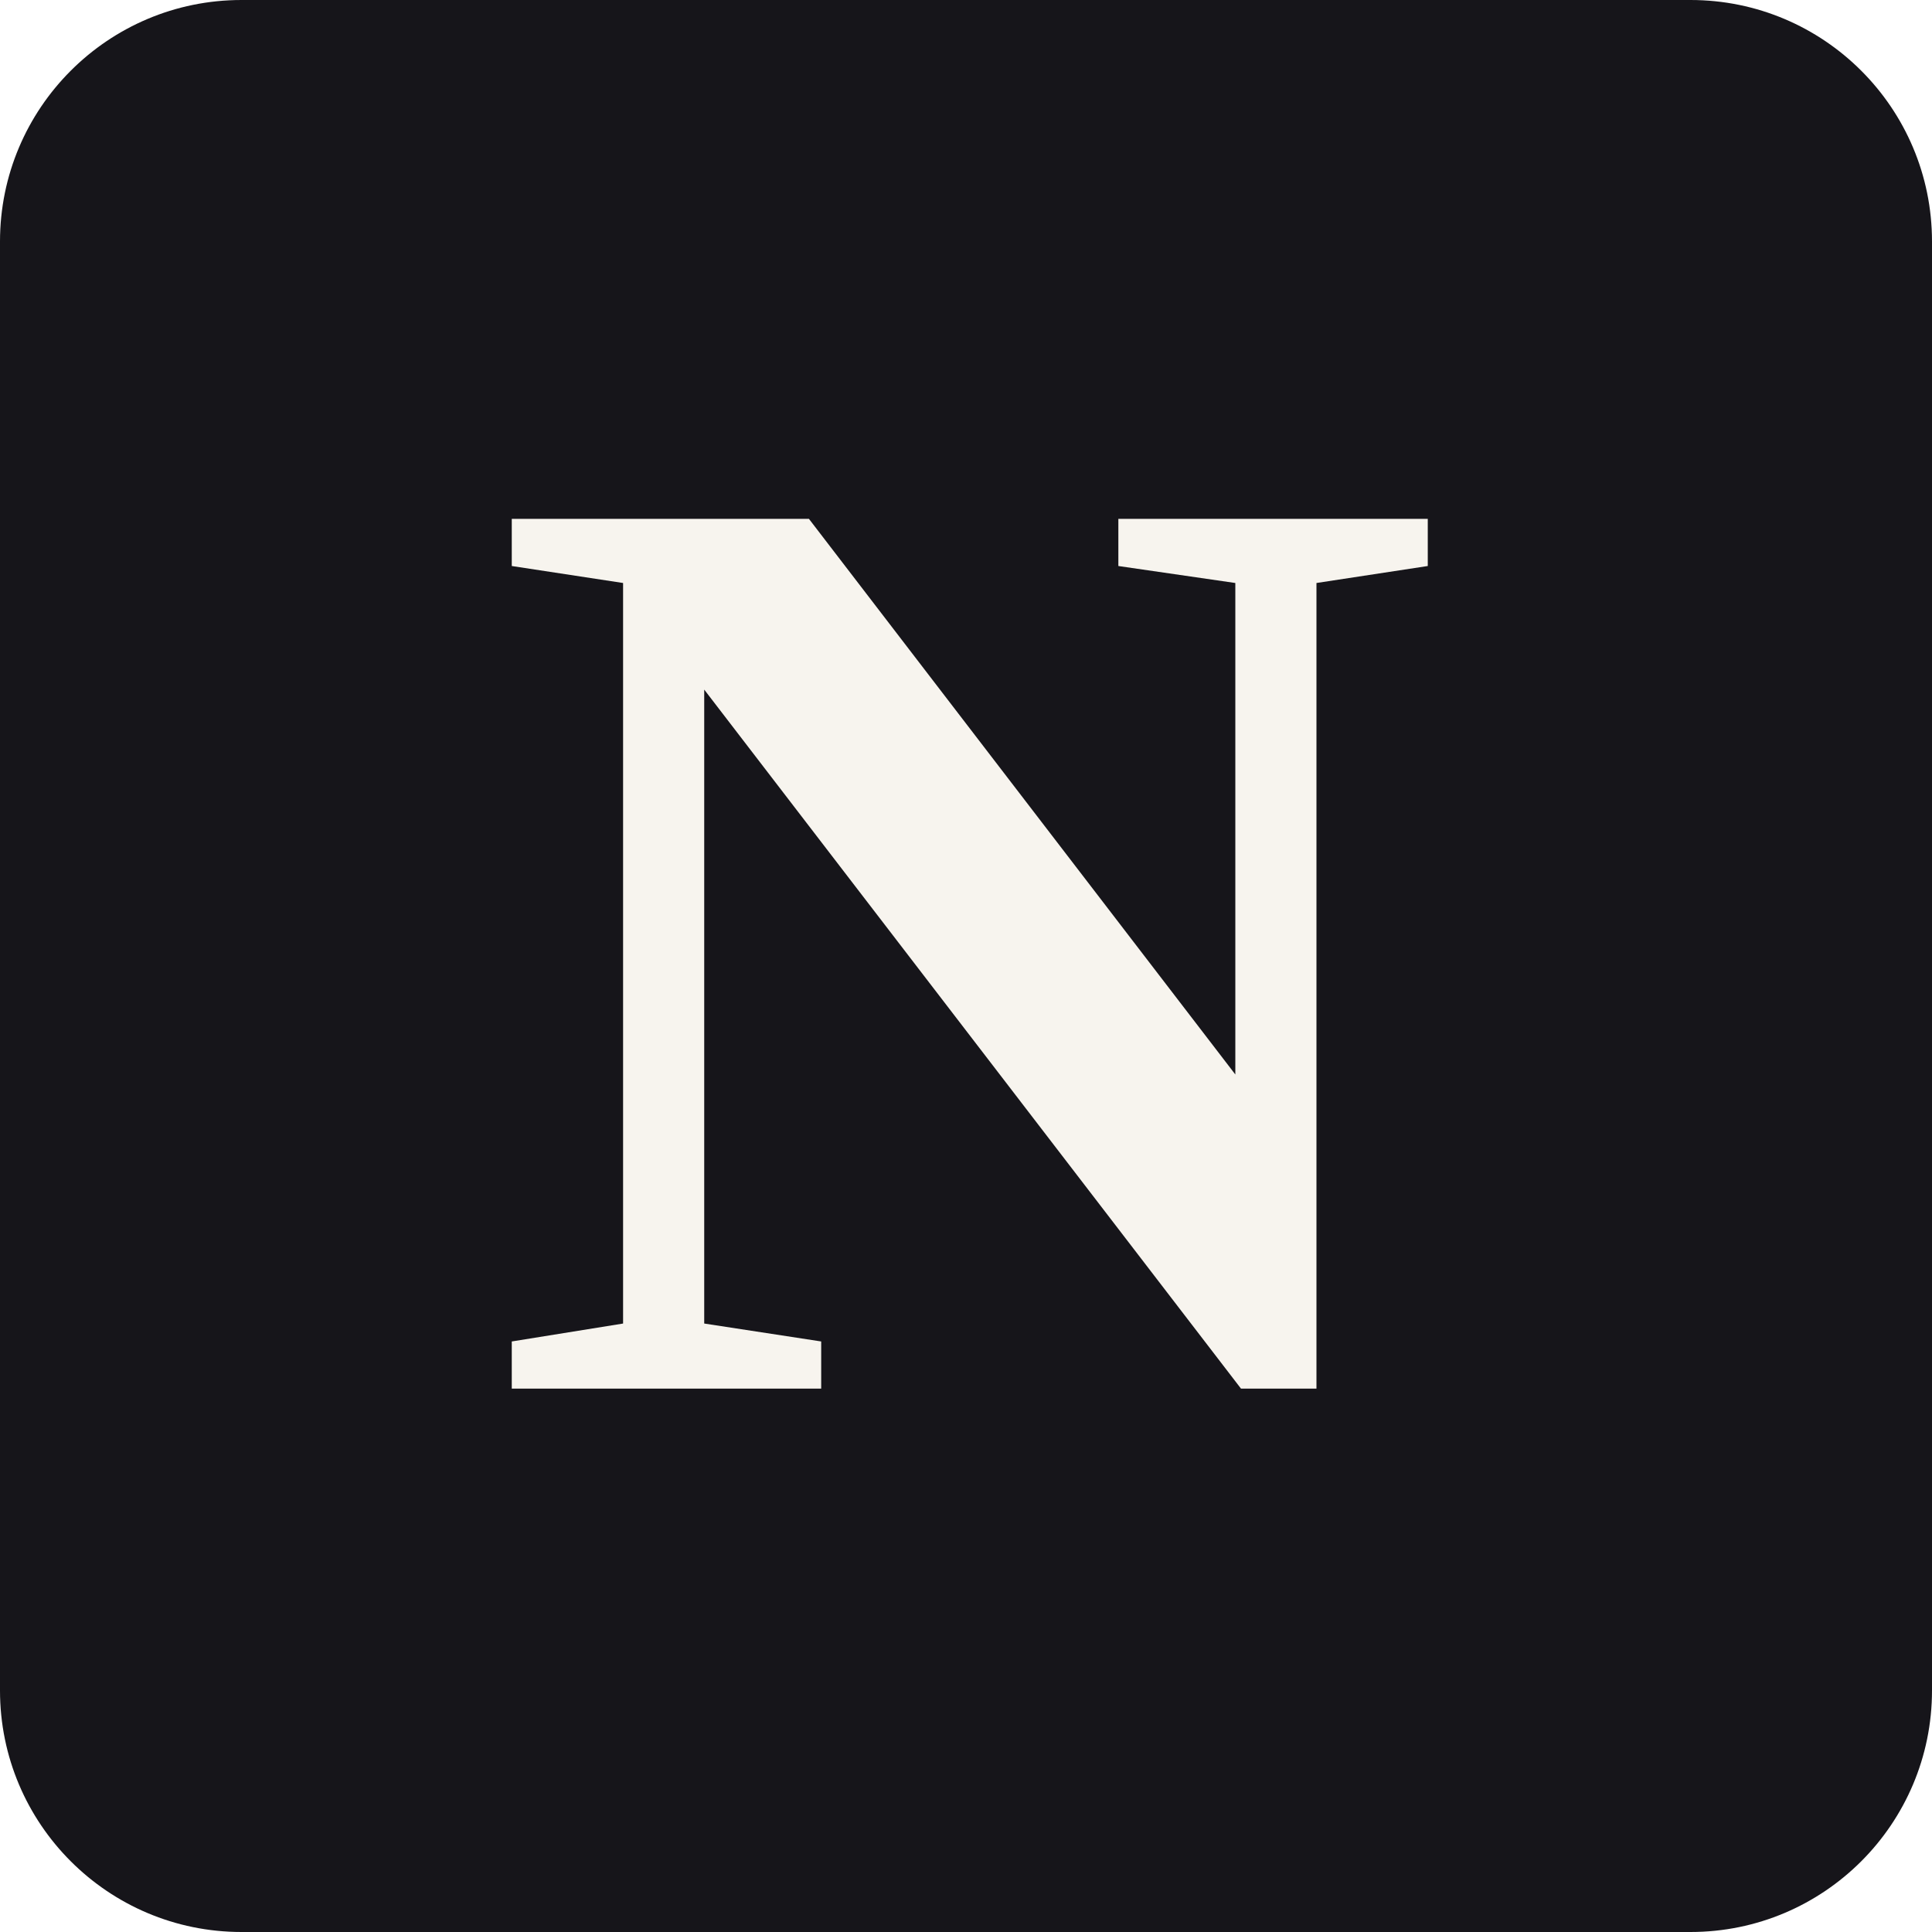
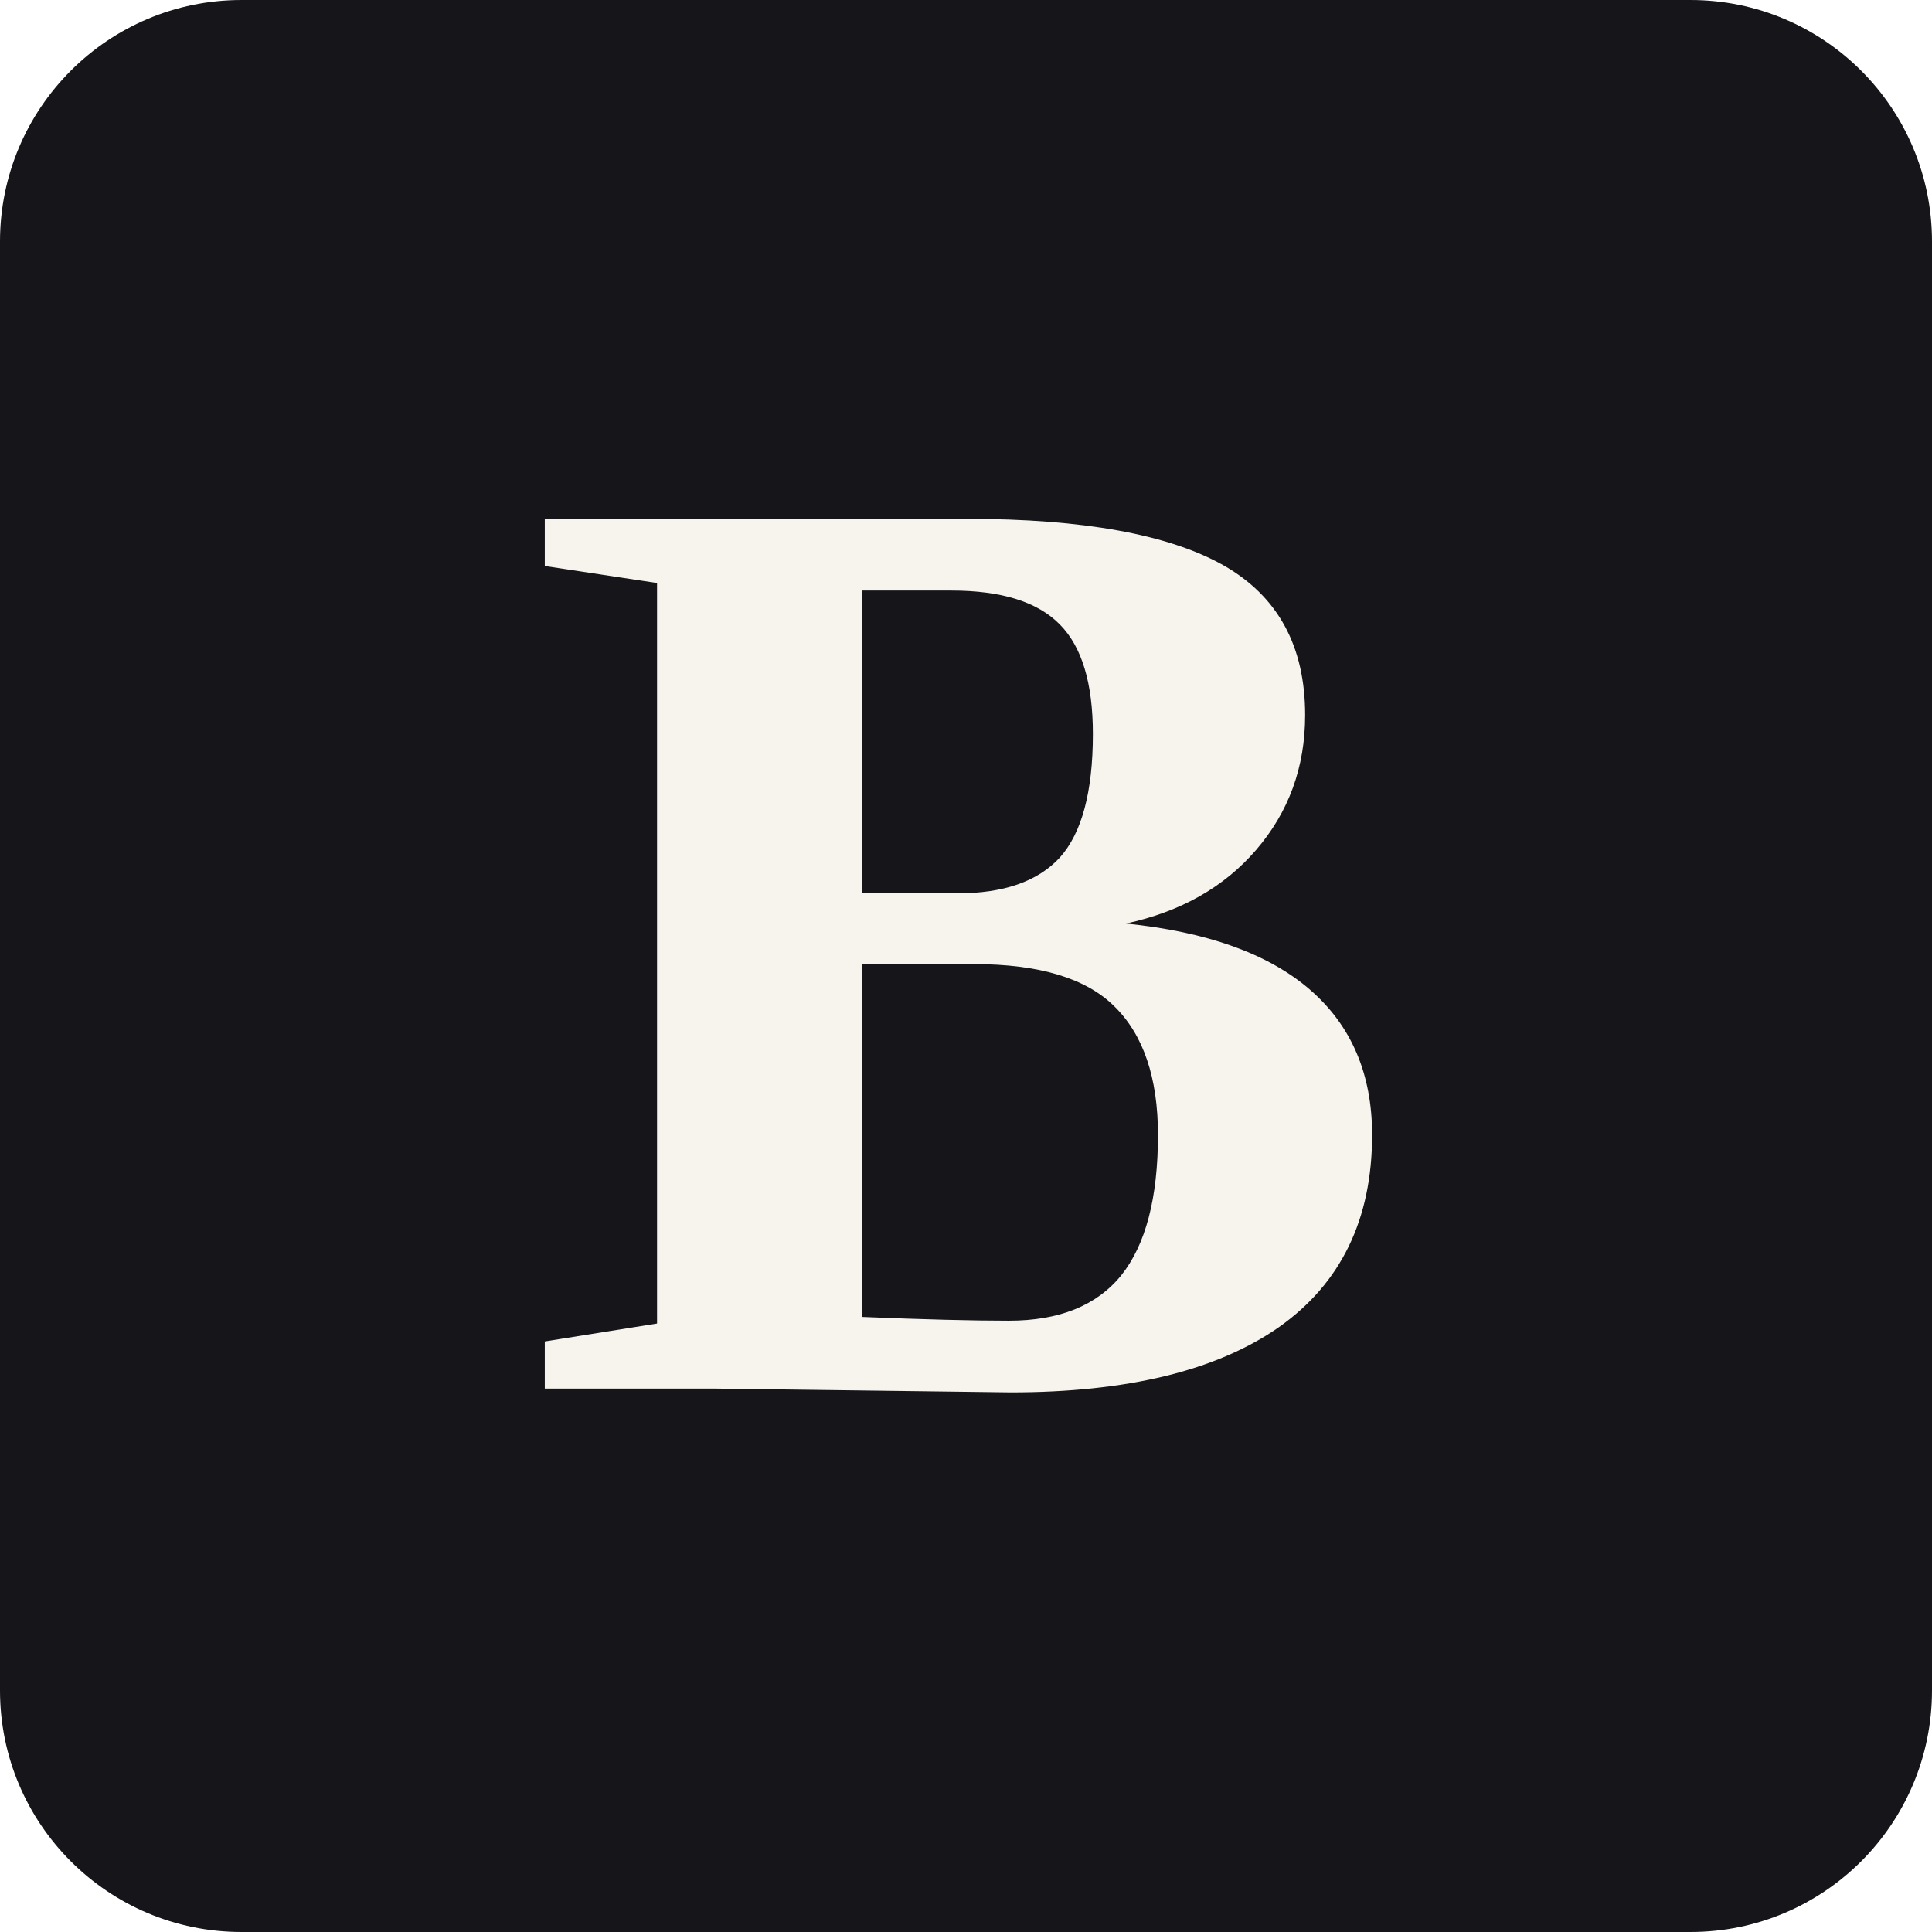
<svg xmlns="http://www.w3.org/2000/svg" viewBox="0 0 32 32">
  <rect width="32" height="32" rx="4" fill="#16151a" />
-   <text x="16" y="23" text-anchor="middle" font-family="Georgia, 'Times New Roman', serif" font-size="22" font-weight="900" fill="#f7f4ee">N</text>
+   <text x="16" y="23" text-anchor="middle" font-family="Georgia, 'Times New Roman', serif" font-size="22" font-weight="900" fill="#f7f4ee">B</text>
</svg>
